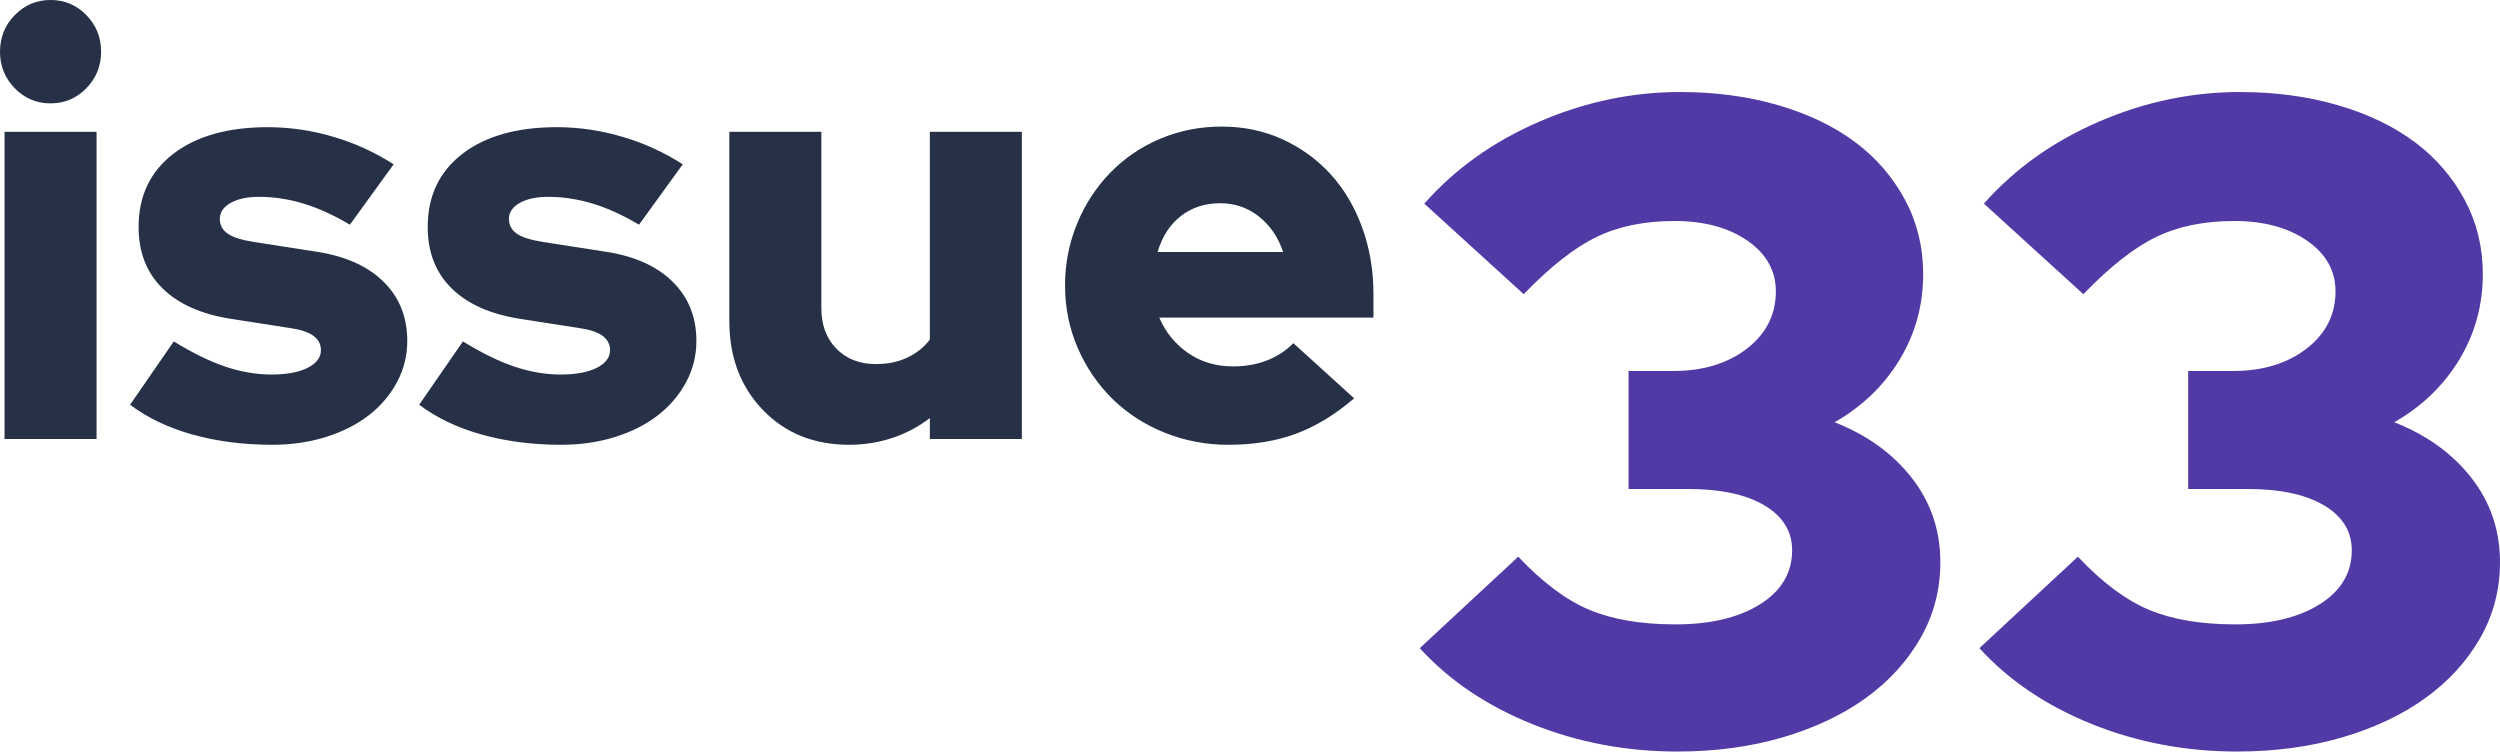
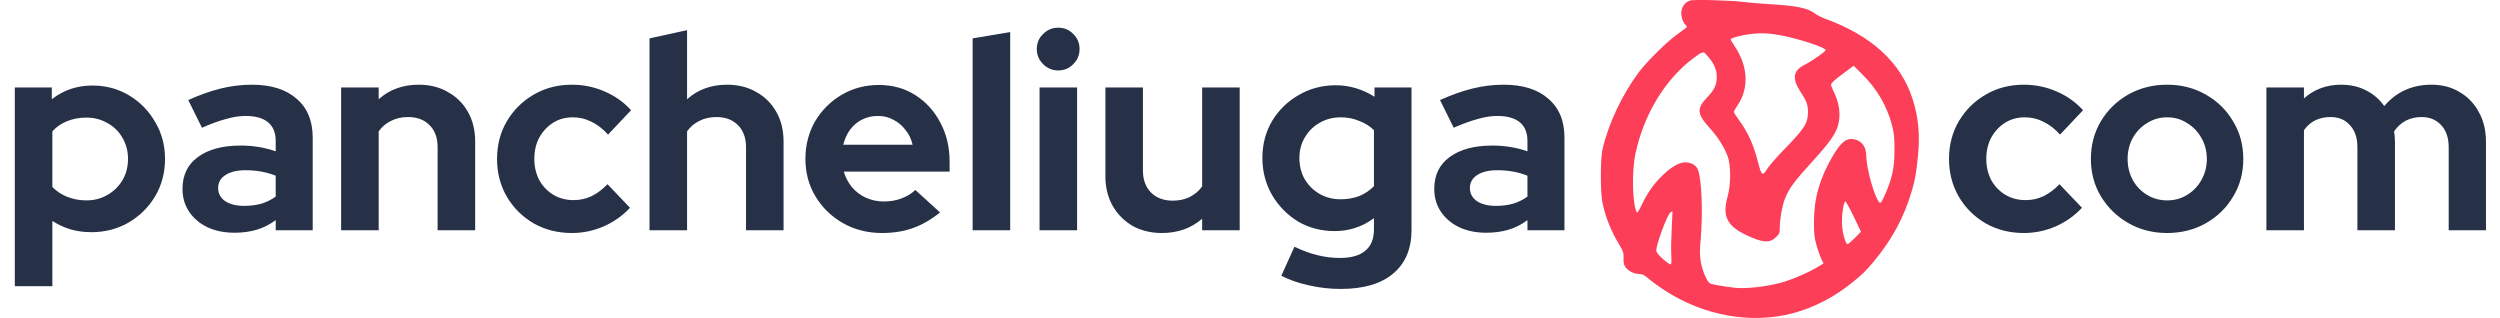
- <svg xmlns="http://www.w3.org/2000/svg" aria-hidden="true" focusable="false" width="163" height="49" viewBox="0 0 163 49">
-   <g fill-rule="nonzero" fill="none">
-     <path d="M3.296 6.739c.914 0 1.691-.328 2.333-.984.642-.657.963-1.452.963-2.386 0-.933-.32-1.728-.963-2.385A3.143 3.143 0 003.296 0C2.383 0 1.605.328.963.984.32 1.641 0 2.436 0 3.37c0 .934.321 1.73.963 2.386.642.656 1.42.984 2.333.984zm3 21.882V8.594h-6v20.027h6zM17.74 29c1.259 0 2.431-.17 3.518-.511 1.086-.34 2.018-.814 2.796-1.42a6.737 6.737 0 001.833-2.158 5.623 5.623 0 00.667-2.688c0-1.565-.525-2.858-1.574-3.88-1.05-1.023-2.537-1.672-4.463-1.95l-3.889-.606c-.839-.126-1.432-.309-1.777-.549-.346-.24-.519-.561-.519-.965 0-.43.235-.776.704-1.041.47-.265 1.086-.398 1.852-.398.963 0 1.926.145 2.888.436.963.29 1.976.75 3.037 1.381l2.852-3.937a14.99 14.99 0 00-3.944-1.798 15.003 15.003 0 00-4.24-.625c-2.618 0-4.68.58-6.185 1.742-1.507 1.16-2.26 2.75-2.26 4.77 0 1.64.519 2.972 1.556 3.994 1.037 1.022 2.518 1.685 4.444 1.988l3.889.605c.69.101 1.197.272 1.518.511.321.24.481.55.481.928 0 .48-.29.864-.87 1.155-.58.29-1.364.435-2.352.435-.987 0-1.987-.17-3-.511-1.012-.34-2.135-.89-3.37-1.647l-2.851 4.127c1.136.858 2.5 1.508 4.092 1.95 1.593.441 3.315.662 5.167.662zm18.85 0c1.26 0 2.432-.17 3.518-.511 1.087-.34 2.019-.814 2.796-1.42a6.737 6.737 0 001.834-2.158 5.623 5.623 0 00.666-2.688c0-1.565-.524-2.858-1.574-3.88-1.049-1.023-2.537-1.672-4.462-1.95l-3.889-.606c-.84-.126-1.432-.309-1.778-.549-.345-.24-.518-.561-.518-.965 0-.43.234-.776.704-1.041.469-.265 1.086-.398 1.851-.398.963 0 1.926.145 2.889.436.963.29 1.975.75 3.037 1.381l2.851-3.937a14.99 14.99 0 00-3.944-1.798 15.003 15.003 0 00-4.24-.625c-2.617 0-4.679.58-6.185 1.742-1.506 1.16-2.259 2.75-2.259 4.77 0 1.64.518 2.972 1.555 3.994 1.037 1.022 2.519 1.685 4.445 1.988l3.888.605c.691.101 1.198.272 1.519.511.32.24.481.55.481.928 0 .48-.29.864-.87 1.155-.58.29-1.364.435-2.352.435-.988 0-1.987-.17-3-.511-1.012-.34-2.135-.89-3.37-1.647l-2.852 4.127c1.136.858 2.5 1.508 4.093 1.95 1.592.441 3.314.662 5.166.662zm18.777 0c.987 0 1.932-.151 2.833-.454a8.172 8.172 0 002.425-1.288v1.363h6V8.594h-6v13.554a4.016 4.016 0 01-1.48 1.173c-.593.278-1.272.417-2.038.417-1.061 0-1.92-.335-2.574-1.004-.654-.669-.981-1.546-.981-2.63V8.593h-6v12.342c0 2.347.729 4.278 2.185 5.792C51.194 28.243 53.07 29 55.367 29zm24.739 0c1.63 0 3.092-.24 4.388-.72 1.296-.479 2.562-1.249 3.796-2.309l-3.962-3.596a4.86 4.86 0 01-1.704 1.117c-.667.265-1.407.397-2.222.397-1.136 0-2.123-.297-2.963-.89a5.27 5.27 0 01-1.852-2.29H89.55v-1.514c0-1.565-.247-3.023-.74-4.373-.494-1.35-1.18-2.505-2.056-3.464a9.635 9.635 0 00-3.13-2.272c-1.209-.555-2.53-.833-3.962-.833-1.432 0-2.771.265-4.018.795a9.895 9.895 0 00-3.24 2.196 10.398 10.398 0 00-2.167 3.313 10.479 10.479 0 00-.796 4.07c0 1.438.277 2.795.833 4.07a10.435 10.435 0 002.259 3.312c.95.934 2.08 1.666 3.389 2.196a11.04 11.04 0 004.185.795zm3.555-12.57h-8.185c.297-1.009.803-1.791 1.519-2.346.716-.556 1.567-.833 2.555-.833.963 0 1.809.29 2.537.87.728.58 1.253 1.35 1.574 2.31z" fill="#263147" />
-     <path d="M109.363 49c2.475 0 4.763-.308 6.865-.924 2.102-.617 3.909-1.472 5.421-2.565 1.513-1.093 2.701-2.395 3.566-3.906.864-1.511 1.296-3.161 1.296-4.95 0-2.068-.619-3.897-1.856-5.487-1.238-1.59-2.917-2.803-5.039-3.638 1.808-1.034 3.222-2.396 4.243-4.085 1.022-1.69 1.532-3.549 1.532-5.577 0-1.75-.392-3.36-1.178-4.83a11.35 11.35 0 00-3.241-3.758c-1.375-1.034-3.045-1.839-5.01-2.415-1.964-.577-4.105-.865-6.423-.865-3.142 0-6.207.646-9.192 1.938-2.986 1.292-5.48 3.072-7.484 5.338l6.482 5.904c1.728-1.789 3.31-3.031 4.744-3.727 1.433-.696 3.133-1.044 5.097-1.044 1.925 0 3.506.428 4.744 1.282 1.237.855 1.856 1.959 1.856 3.31 0 1.511-.629 2.754-1.886 3.728-1.257.974-2.868 1.461-4.832 1.461h-2.887v7.693h3.889c2.121 0 3.781.358 4.98 1.074 1.198.716 1.797 1.69 1.797 2.922 0 1.471-.698 2.644-2.092 3.52-1.395.874-3.232 1.311-5.51 1.311-2.24 0-4.115-.318-5.628-.954-1.512-.636-3.054-1.79-4.626-3.46l-6.423 5.965c1.925 2.107 4.37 3.757 7.337 4.95 2.966 1.193 6.118 1.789 9.458 1.789zm36.489 0c2.475 0 4.763-.308 6.865-.924 2.102-.617 3.909-1.472 5.421-2.565 1.513-1.093 2.701-2.395 3.566-3.906.864-1.511 1.296-3.161 1.296-4.95 0-2.068-.619-3.897-1.856-5.487-1.238-1.59-2.917-2.803-5.039-3.638 1.807-1.034 3.222-2.396 4.243-4.085 1.022-1.69 1.532-3.549 1.532-5.577 0-1.75-.393-3.36-1.178-4.83a11.35 11.35 0 00-3.241-3.758c-1.375-1.034-3.045-1.839-5.01-2.415-1.964-.577-4.105-.865-6.423-.865-3.142 0-6.207.646-9.193 1.938-2.985 1.292-5.48 3.072-7.484 5.338l6.483 5.904c1.728-1.789 3.31-3.031 4.743-3.727 1.434-.696 3.134-1.044 5.098-1.044 1.925 0 3.506.428 4.744 1.282 1.237.855 1.856 1.959 1.856 3.31 0 1.511-.629 2.754-1.886 3.728-1.257.974-2.868 1.461-4.832 1.461h-2.888v7.693h3.89c2.121 0 3.781.358 4.98 1.074 1.198.716 1.797 1.69 1.797 2.922 0 1.471-.698 2.644-2.092 3.52-1.395.874-3.232 1.311-5.51 1.311-2.24 0-4.115-.318-5.628-.954-1.512-.636-3.054-1.79-4.626-3.46l-6.423 5.965c1.925 2.107 4.37 3.757 7.336 4.95 2.967 1.193 6.12 1.789 9.459 1.789z" fill="#513AA6" />
-   </g>
+ <svg xmlns="http://www.w3.org/2000/svg" width="228" height="29" viewBox="0 0 228 29" fill="none">
+   <path d="M154.135 0.049C153.716 0.195 153.444 0.506 153.356 0.954C153.278 1.381 153.424 1.936 153.687 2.227C153.775 2.325 153.843 2.422 153.843 2.451C153.843 2.49 153.482 2.762 153.044 3.073C152.09 3.734 150.21 5.582 149.441 6.612C147.921 8.654 146.665 11.328 146.139 13.661C145.954 14.459 145.954 17.628 146.139 18.474C146.431 19.835 146.918 21.06 147.678 22.315C148.038 22.927 148.087 23.063 148.067 23.549C148.048 23.977 148.096 24.162 148.252 24.376C148.515 24.726 149.022 24.979 149.489 24.988C149.791 24.988 149.966 25.076 150.414 25.465C150.716 25.727 151.35 26.184 151.807 26.476C155.391 28.8 159.677 29.568 163.475 28.576C165.453 28.051 167.274 27.108 168.988 25.718C169.874 24.998 170.128 24.745 170.829 23.919C172.524 21.897 173.644 19.845 174.355 17.414C174.676 16.316 174.754 15.878 174.919 14.206C175.114 12.271 174.958 10.676 174.423 9.014C173.361 5.698 170.673 3.238 166.436 1.702C166.115 1.586 165.677 1.352 165.462 1.197C164.878 0.74 163.836 0.526 161.537 0.39C160.602 0.331 159.531 0.244 159.151 0.195C158.109 0.04 154.476 -0.067 154.135 0.049ZM162.599 3.258C164.225 3.588 166.504 4.347 166.504 4.57C166.504 4.697 165.229 5.582 164.576 5.912C163.534 6.428 163.417 7.176 164.186 8.333C164.771 9.228 164.897 9.578 164.888 10.258C164.868 11.27 164.556 11.746 162.609 13.739C161.995 14.371 161.342 15.12 161.157 15.421C160.739 16.092 160.651 16.024 160.329 14.78C159.911 13.165 159.433 12.096 158.606 10.968C158.343 10.608 158.128 10.268 158.128 10.21C158.128 10.151 158.284 9.879 158.469 9.597C159.531 8.042 159.424 6.019 158.187 4.191C157.992 3.909 157.836 3.637 157.836 3.588C157.836 3.472 158.761 3.219 159.511 3.122C160.612 2.976 161.342 3.015 162.599 3.258ZM155.528 4.882C156.258 5.65 156.57 6.282 156.57 7.001C156.57 7.74 156.346 8.207 155.635 8.946C154.739 9.889 154.778 10.404 155.849 11.59C156.658 12.475 157.213 13.341 157.563 14.245C157.865 15.052 157.865 16.802 157.563 17.91C157.057 19.699 157.476 20.584 159.239 21.43C160.748 22.149 161.401 22.198 161.985 21.615C162.287 21.323 162.316 21.235 162.316 20.73C162.316 20.02 162.54 18.746 162.764 18.183C163.173 17.152 163.583 16.598 165.414 14.585C166.797 13.078 167.391 12.232 167.615 11.483C167.897 10.511 167.771 9.422 167.225 8.343C167.099 8.09 166.991 7.808 166.991 7.711C167.001 7.614 167.284 7.322 167.644 7.05C167.995 6.778 168.452 6.437 168.667 6.282L169.046 5.99L169.826 6.768C171.17 8.08 172.085 9.656 172.553 11.425C172.738 12.145 172.777 12.543 172.777 13.661C172.777 15.363 172.562 16.306 171.842 17.91C171.588 18.455 171.52 18.552 171.403 18.455C170.985 18.105 170.215 15.382 170.205 14.225C170.205 13.438 169.845 12.903 169.212 12.728C168.452 12.524 167.936 12.893 167.167 14.196C165.969 16.228 165.433 18.076 165.433 20.215C165.433 21.372 165.472 21.683 165.677 22.412C165.813 22.869 166.008 23.423 166.115 23.637L166.31 24.016L165.939 24.25C165.063 24.804 163.446 25.504 162.414 25.786C161.04 26.155 159.151 26.359 158.206 26.243C157.008 26.097 156.141 25.941 155.956 25.844C155.664 25.698 155.226 24.619 155.099 23.793C155.012 23.229 155.012 22.752 155.099 21.887C155.314 19.553 155.197 16.277 154.856 15.489C154.7 15.1 154.359 14.877 153.853 14.809C153.288 14.731 152.518 15.139 151.651 15.966C150.863 16.714 150.249 17.57 149.713 18.707C149.45 19.262 149.324 19.446 149.265 19.34C148.876 18.63 148.807 15.664 149.148 14.04C149.918 10.414 151.885 7.176 154.525 5.241C155.197 4.745 155.343 4.687 155.528 4.882ZM169.066 19.758L169.718 21.138L169.163 21.702C168.852 22.013 168.559 22.266 168.491 22.266C168.326 22.266 168.043 21.323 167.995 20.535C167.936 19.748 168.131 18.377 168.296 18.377C168.355 18.377 168.696 18.999 169.066 19.758ZM152.46 20.856C152.411 21.712 152.392 22.762 152.421 23.19C152.45 23.617 152.44 24.026 152.401 24.094C152.304 24.25 151.145 23.229 151.057 22.918C150.96 22.519 152.06 19.524 152.362 19.359C152.45 19.31 152.528 19.271 152.528 19.281C152.538 19.291 152.499 20.001 152.46 20.856Z" fill="#FC3E59" />
+   <path d="M1.35 26.1V7.975H4.725V9.05C5.792 8.217 7.025 7.8 8.425 7.8C9.658 7.8 10.775 8.1 11.775 8.7C12.775 9.3 13.567 10.108 14.15 11.125C14.75 12.125 15.05 13.25 15.05 14.5C15.05 15.75 14.75 16.883 14.15 17.9C13.55 18.9 12.742 19.7 11.725 20.3C10.708 20.883 9.575 21.175 8.325 21.175C7.675 21.175 7.05 21.092 6.45 20.925C5.85 20.742 5.292 20.483 4.775 20.15V26.1H1.35ZM7.875 18.275C8.592 18.275 9.233 18.108 9.8 17.775C10.383 17.442 10.842 16.992 11.175 16.425C11.508 15.858 11.675 15.217 11.675 14.5C11.675 13.783 11.508 13.142 11.175 12.575C10.842 11.992 10.383 11.542 9.8 11.225C9.233 10.892 8.592 10.725 7.875 10.725C7.242 10.725 6.658 10.833 6.125 11.05C5.608 11.25 5.158 11.558 4.775 11.975V17.05C5.142 17.433 5.592 17.733 6.125 17.95C6.675 18.167 7.258 18.275 7.875 18.275ZM21.394 21.225C20.46 21.225 19.635 21.058 18.919 20.725C18.202 20.375 17.644 19.9 17.244 19.3C16.844 18.7 16.644 18.008 16.644 17.225C16.644 15.975 17.11 15.008 18.044 14.325C18.994 13.625 20.294 13.275 21.944 13.275C23.077 13.275 24.144 13.45 25.144 13.8V12.85C25.144 12.1 24.91 11.533 24.444 11.15C23.977 10.767 23.294 10.575 22.394 10.575C21.844 10.575 21.252 10.667 20.619 10.85C19.985 11.017 19.252 11.283 18.419 11.65L17.169 9.125C18.202 8.658 19.185 8.308 20.119 8.075C21.069 7.842 22.019 7.725 22.969 7.725C24.719 7.725 26.077 8.15 27.044 9C28.027 9.833 28.519 11.017 28.519 12.55V21H25.144V20.075C24.61 20.475 24.035 20.767 23.419 20.95C22.802 21.133 22.127 21.225 21.394 21.225ZM19.894 17.15C19.894 17.65 20.11 18.05 20.544 18.35C20.977 18.633 21.552 18.775 22.269 18.775C22.835 18.775 23.36 18.708 23.844 18.575C24.327 18.425 24.76 18.208 25.144 17.925V16.025C24.727 15.858 24.294 15.733 23.844 15.65C23.394 15.567 22.91 15.525 22.394 15.525C21.61 15.525 20.994 15.675 20.544 15.975C20.11 16.258 19.894 16.65 19.894 17.15ZM31.111 21V7.975H34.536V9.05C35.519 8.167 36.736 7.725 38.186 7.725C39.202 7.725 40.094 7.95 40.861 8.4C41.644 8.833 42.252 9.442 42.686 10.225C43.119 10.992 43.336 11.892 43.336 12.925V21H39.911V13.425C39.911 12.575 39.669 11.908 39.186 11.425C38.702 10.925 38.044 10.675 37.211 10.675C36.627 10.675 36.111 10.792 35.661 11.025C35.211 11.242 34.836 11.558 34.536 11.975V21H31.111ZM52.155 21.25C50.872 21.25 49.713 20.958 48.68 20.375C47.647 19.775 46.83 18.967 46.23 17.95C45.63 16.917 45.33 15.767 45.33 14.5C45.33 13.217 45.63 12.067 46.23 11.05C46.83 10.033 47.647 9.225 48.68 8.625C49.713 8.025 50.872 7.725 52.155 7.725C53.188 7.725 54.172 7.925 55.105 8.325C56.055 8.725 56.872 9.3 57.555 10.05L55.455 12.275C54.972 11.742 54.463 11.35 53.93 11.1C53.413 10.833 52.847 10.7 52.23 10.7C51.563 10.7 50.963 10.867 50.43 11.2C49.913 11.533 49.497 11.983 49.18 12.55C48.88 13.117 48.73 13.767 48.73 14.5C48.73 15.2 48.88 15.842 49.18 16.425C49.497 16.992 49.93 17.442 50.48 17.775C51.03 18.092 51.638 18.25 52.305 18.25C52.888 18.25 53.43 18.133 53.93 17.9C54.447 17.65 54.938 17.283 55.405 16.8L57.455 18.95C56.788 19.667 55.988 20.233 55.055 20.65C54.122 21.05 53.155 21.25 52.155 21.25ZM59.236 21V3.5L62.661 2.75V9.05C63.644 8.167 64.861 7.725 66.311 7.725C67.327 7.725 68.219 7.95 68.986 8.4C69.769 8.833 70.377 9.442 70.811 10.225C71.244 10.992 71.461 11.892 71.461 12.925V21H68.036V13.425C68.036 12.575 67.794 11.908 67.311 11.425C66.827 10.925 66.169 10.675 65.336 10.675C64.752 10.675 64.236 10.792 63.786 11.025C63.336 11.242 62.961 11.558 62.661 11.975V21H59.236ZM80.43 21.25C79.13 21.25 77.947 20.95 76.88 20.35C75.83 19.75 74.997 18.942 74.38 17.925C73.763 16.908 73.455 15.767 73.455 14.5C73.455 13.233 73.747 12.092 74.33 11.075C74.93 10.058 75.738 9.25 76.755 8.65C77.772 8.05 78.905 7.75 80.155 7.75C81.405 7.75 82.513 8.058 83.48 8.675C84.447 9.292 85.205 10.125 85.755 11.175C86.322 12.225 86.605 13.417 86.605 14.75V15.65H76.955C77.105 16.167 77.347 16.633 77.68 17.05C78.03 17.467 78.455 17.792 78.955 18.025C79.472 18.258 80.022 18.375 80.605 18.375C81.188 18.375 81.722 18.283 82.205 18.1C82.705 17.917 83.13 17.658 83.48 17.325L85.73 19.375C84.93 20.025 84.105 20.5 83.255 20.8C82.422 21.1 81.48 21.25 80.43 21.25ZM76.905 13.2H83.23C83.113 12.683 82.897 12.233 82.58 11.85C82.28 11.45 81.913 11.142 81.48 10.925C81.063 10.692 80.597 10.575 80.08 10.575C79.547 10.575 79.063 10.683 78.63 10.9C78.197 11.117 77.83 11.425 77.53 11.825C77.247 12.208 77.038 12.667 76.905 13.2ZM88.704 21V3.5L92.129 2.925V21H88.704ZM94.807 21V7.975H98.232V21H94.807ZM96.507 6.425C95.974 6.425 95.515 6.233 95.132 5.85C94.749 5.467 94.557 5.008 94.557 4.475C94.557 3.925 94.749 3.467 95.132 3.1C95.515 2.717 95.974 2.525 96.507 2.525C97.057 2.525 97.515 2.717 97.882 3.1C98.265 3.467 98.457 3.925 98.457 4.475C98.457 5.008 98.265 5.467 97.882 5.85C97.515 6.233 97.057 6.425 96.507 6.425ZM105.961 21.25C104.961 21.25 104.069 21.033 103.286 20.6C102.519 20.15 101.911 19.533 101.461 18.75C101.027 17.967 100.811 17.067 100.811 16.05V7.975H104.236V15.55C104.236 16.383 104.477 17.05 104.961 17.55C105.461 18.05 106.127 18.3 106.961 18.3C107.527 18.3 108.036 18.192 108.486 17.975C108.952 17.742 109.336 17.417 109.636 17V7.975H113.061V21H109.636V19.95C108.636 20.817 107.411 21.25 105.961 21.25ZM122.28 26.35C121.28 26.35 120.313 26.242 119.38 26.025C118.447 25.825 117.605 25.533 116.855 25.15L118.055 22.5C118.772 22.85 119.472 23.108 120.155 23.275C120.838 23.442 121.522 23.525 122.205 23.525C123.222 23.525 123.988 23.308 124.505 22.875C125.038 22.442 125.305 21.792 125.305 20.925V19.9C124.238 20.683 123.047 21.075 121.73 21.075C120.497 21.075 119.38 20.783 118.38 20.2C117.397 19.6 116.605 18.792 116.005 17.775C115.422 16.758 115.13 15.633 115.13 14.4C115.13 13.167 115.422 12.05 116.005 11.05C116.605 10.05 117.413 9.258 118.43 8.675C119.447 8.075 120.58 7.775 121.83 7.775C122.463 7.775 123.08 7.867 123.68 8.05C124.28 8.233 124.838 8.492 125.355 8.825V7.975H128.73V20.975C128.73 22.692 128.172 24.017 127.055 24.95C125.955 25.883 124.363 26.35 122.28 26.35ZM122.255 18.175C122.888 18.175 123.463 18.075 123.98 17.875C124.497 17.658 124.938 17.358 125.305 16.975V11.875C124.938 11.508 124.488 11.225 123.955 11.025C123.438 10.808 122.88 10.7 122.28 10.7C121.563 10.7 120.922 10.867 120.355 11.2C119.788 11.517 119.338 11.958 119.005 12.525C118.672 13.075 118.505 13.7 118.505 14.4C118.505 15.117 118.663 15.758 118.98 16.325C119.313 16.892 119.763 17.342 120.33 17.675C120.913 18.008 121.555 18.175 122.255 18.175ZM135.554 21.225C134.62 21.225 133.795 21.058 133.079 20.725C132.362 20.375 131.804 19.9 131.404 19.3C131.004 18.7 130.804 18.008 130.804 17.225C130.804 15.975 131.27 15.008 132.204 14.325C133.154 13.625 134.454 13.275 136.104 13.275C137.237 13.275 138.304 13.45 139.304 13.8V12.85C139.304 12.1 139.07 11.533 138.604 11.15C138.137 10.767 137.454 10.575 136.554 10.575C136.004 10.575 135.412 10.667 134.779 10.85C134.145 11.017 133.412 11.283 132.579 11.65L131.329 9.125C132.362 8.658 133.345 8.308 134.279 8.075C135.229 7.842 136.179 7.725 137.129 7.725C138.879 7.725 140.237 8.15 141.204 9C142.187 9.833 142.679 11.017 142.679 12.55V21H139.304V20.075C138.77 20.475 138.195 20.767 137.579 20.95C136.962 21.133 136.287 21.225 135.554 21.225ZM134.054 17.15C134.054 17.65 134.27 18.05 134.704 18.35C135.137 18.633 135.712 18.775 136.429 18.775C136.995 18.775 137.52 18.708 138.004 18.575C138.487 18.425 138.92 18.208 139.304 17.925V16.025C138.887 15.858 138.454 15.733 138.004 15.65C137.554 15.567 137.07 15.525 136.554 15.525C135.77 15.525 135.154 15.675 134.704 15.975C134.27 16.258 134.054 16.65 134.054 17.15Z" fill="#263147" />
+   <path d="M184.575 21.25C183.292 21.25 182.133 20.958 181.1 20.375C180.067 19.775 179.25 18.967 178.65 17.95C178.05 16.917 177.75 15.767 177.75 14.5C177.75 13.217 178.05 12.067 178.65 11.05C179.25 10.033 180.067 9.225 181.1 8.625C182.133 8.025 183.292 7.725 184.575 7.725C185.608 7.725 186.592 7.925 187.525 8.325C188.475 8.725 189.292 9.3 189.975 10.05L187.875 12.275C187.392 11.742 186.883 11.35 186.35 11.1C185.833 10.833 185.267 10.7 184.65 10.7C183.983 10.7 183.383 10.867 182.85 11.2C182.333 11.533 181.917 11.983 181.6 12.55C181.3 13.117 181.15 13.767 181.15 14.5C181.15 15.2 181.3 15.842 181.6 16.425C181.917 16.992 182.35 17.442 182.9 17.775C183.45 18.092 184.058 18.25 184.725 18.25C185.308 18.25 185.85 18.133 186.35 17.9C186.867 17.65 187.358 17.283 187.825 16.8L189.875 18.95C189.208 19.667 188.408 20.233 187.475 20.65C186.542 21.05 185.575 21.25 184.575 21.25ZM197.639 21.25C196.339 21.25 195.164 20.95 194.114 20.35C193.064 19.75 192.231 18.942 191.614 17.925C190.998 16.908 190.689 15.767 190.689 14.5C190.689 13.233 190.989 12.092 191.589 11.075C192.206 10.042 193.039 9.225 194.089 8.625C195.156 8.025 196.339 7.725 197.639 7.725C198.939 7.725 200.114 8.025 201.164 8.625C202.231 9.225 203.064 10.042 203.664 11.075C204.281 12.092 204.589 13.233 204.589 14.5C204.589 15.767 204.281 16.908 203.664 17.925C203.064 18.942 202.239 19.75 201.189 20.35C200.139 20.95 198.956 21.25 197.639 21.25ZM197.639 18.275C198.323 18.275 198.931 18.108 199.464 17.775C200.014 17.442 200.448 16.992 200.764 16.425C201.098 15.842 201.264 15.2 201.264 14.5C201.264 13.783 201.098 13.142 200.764 12.575C200.448 12.008 200.014 11.558 199.464 11.225C198.931 10.875 198.323 10.7 197.639 10.7C196.973 10.7 196.364 10.875 195.814 11.225C195.264 11.558 194.831 12.008 194.514 12.575C194.198 13.142 194.039 13.783 194.039 14.5C194.039 15.2 194.198 15.842 194.514 16.425C194.831 16.992 195.264 17.442 195.814 17.775C196.364 18.108 196.973 18.275 197.639 18.275ZM206.695 21V7.975H210.12V8.975C211.053 8.142 212.186 7.725 213.52 7.725C214.37 7.725 215.128 7.9 215.795 8.25C216.461 8.583 217.011 9.058 217.445 9.675C217.978 9.042 218.603 8.558 219.32 8.225C220.053 7.892 220.861 7.725 221.745 7.725C222.728 7.725 223.586 7.95 224.32 8.4C225.07 8.833 225.653 9.442 226.07 10.225C226.503 10.992 226.72 11.892 226.72 12.925V21H223.32V13.425C223.32 12.575 223.095 11.908 222.645 11.425C222.195 10.925 221.595 10.675 220.845 10.675C220.328 10.675 219.853 10.783 219.42 11C219.003 11.217 218.645 11.542 218.345 11.975C218.361 12.125 218.378 12.275 218.395 12.425C218.411 12.575 218.42 12.742 218.42 12.925V21H214.995V13.425C214.995 12.575 214.77 11.908 214.32 11.425C213.886 10.925 213.295 10.675 212.545 10.675C212.028 10.675 211.561 10.775 211.145 10.975C210.745 11.175 210.403 11.475 210.12 11.875V21H206.695Z" fill="#263147" />
</svg>
